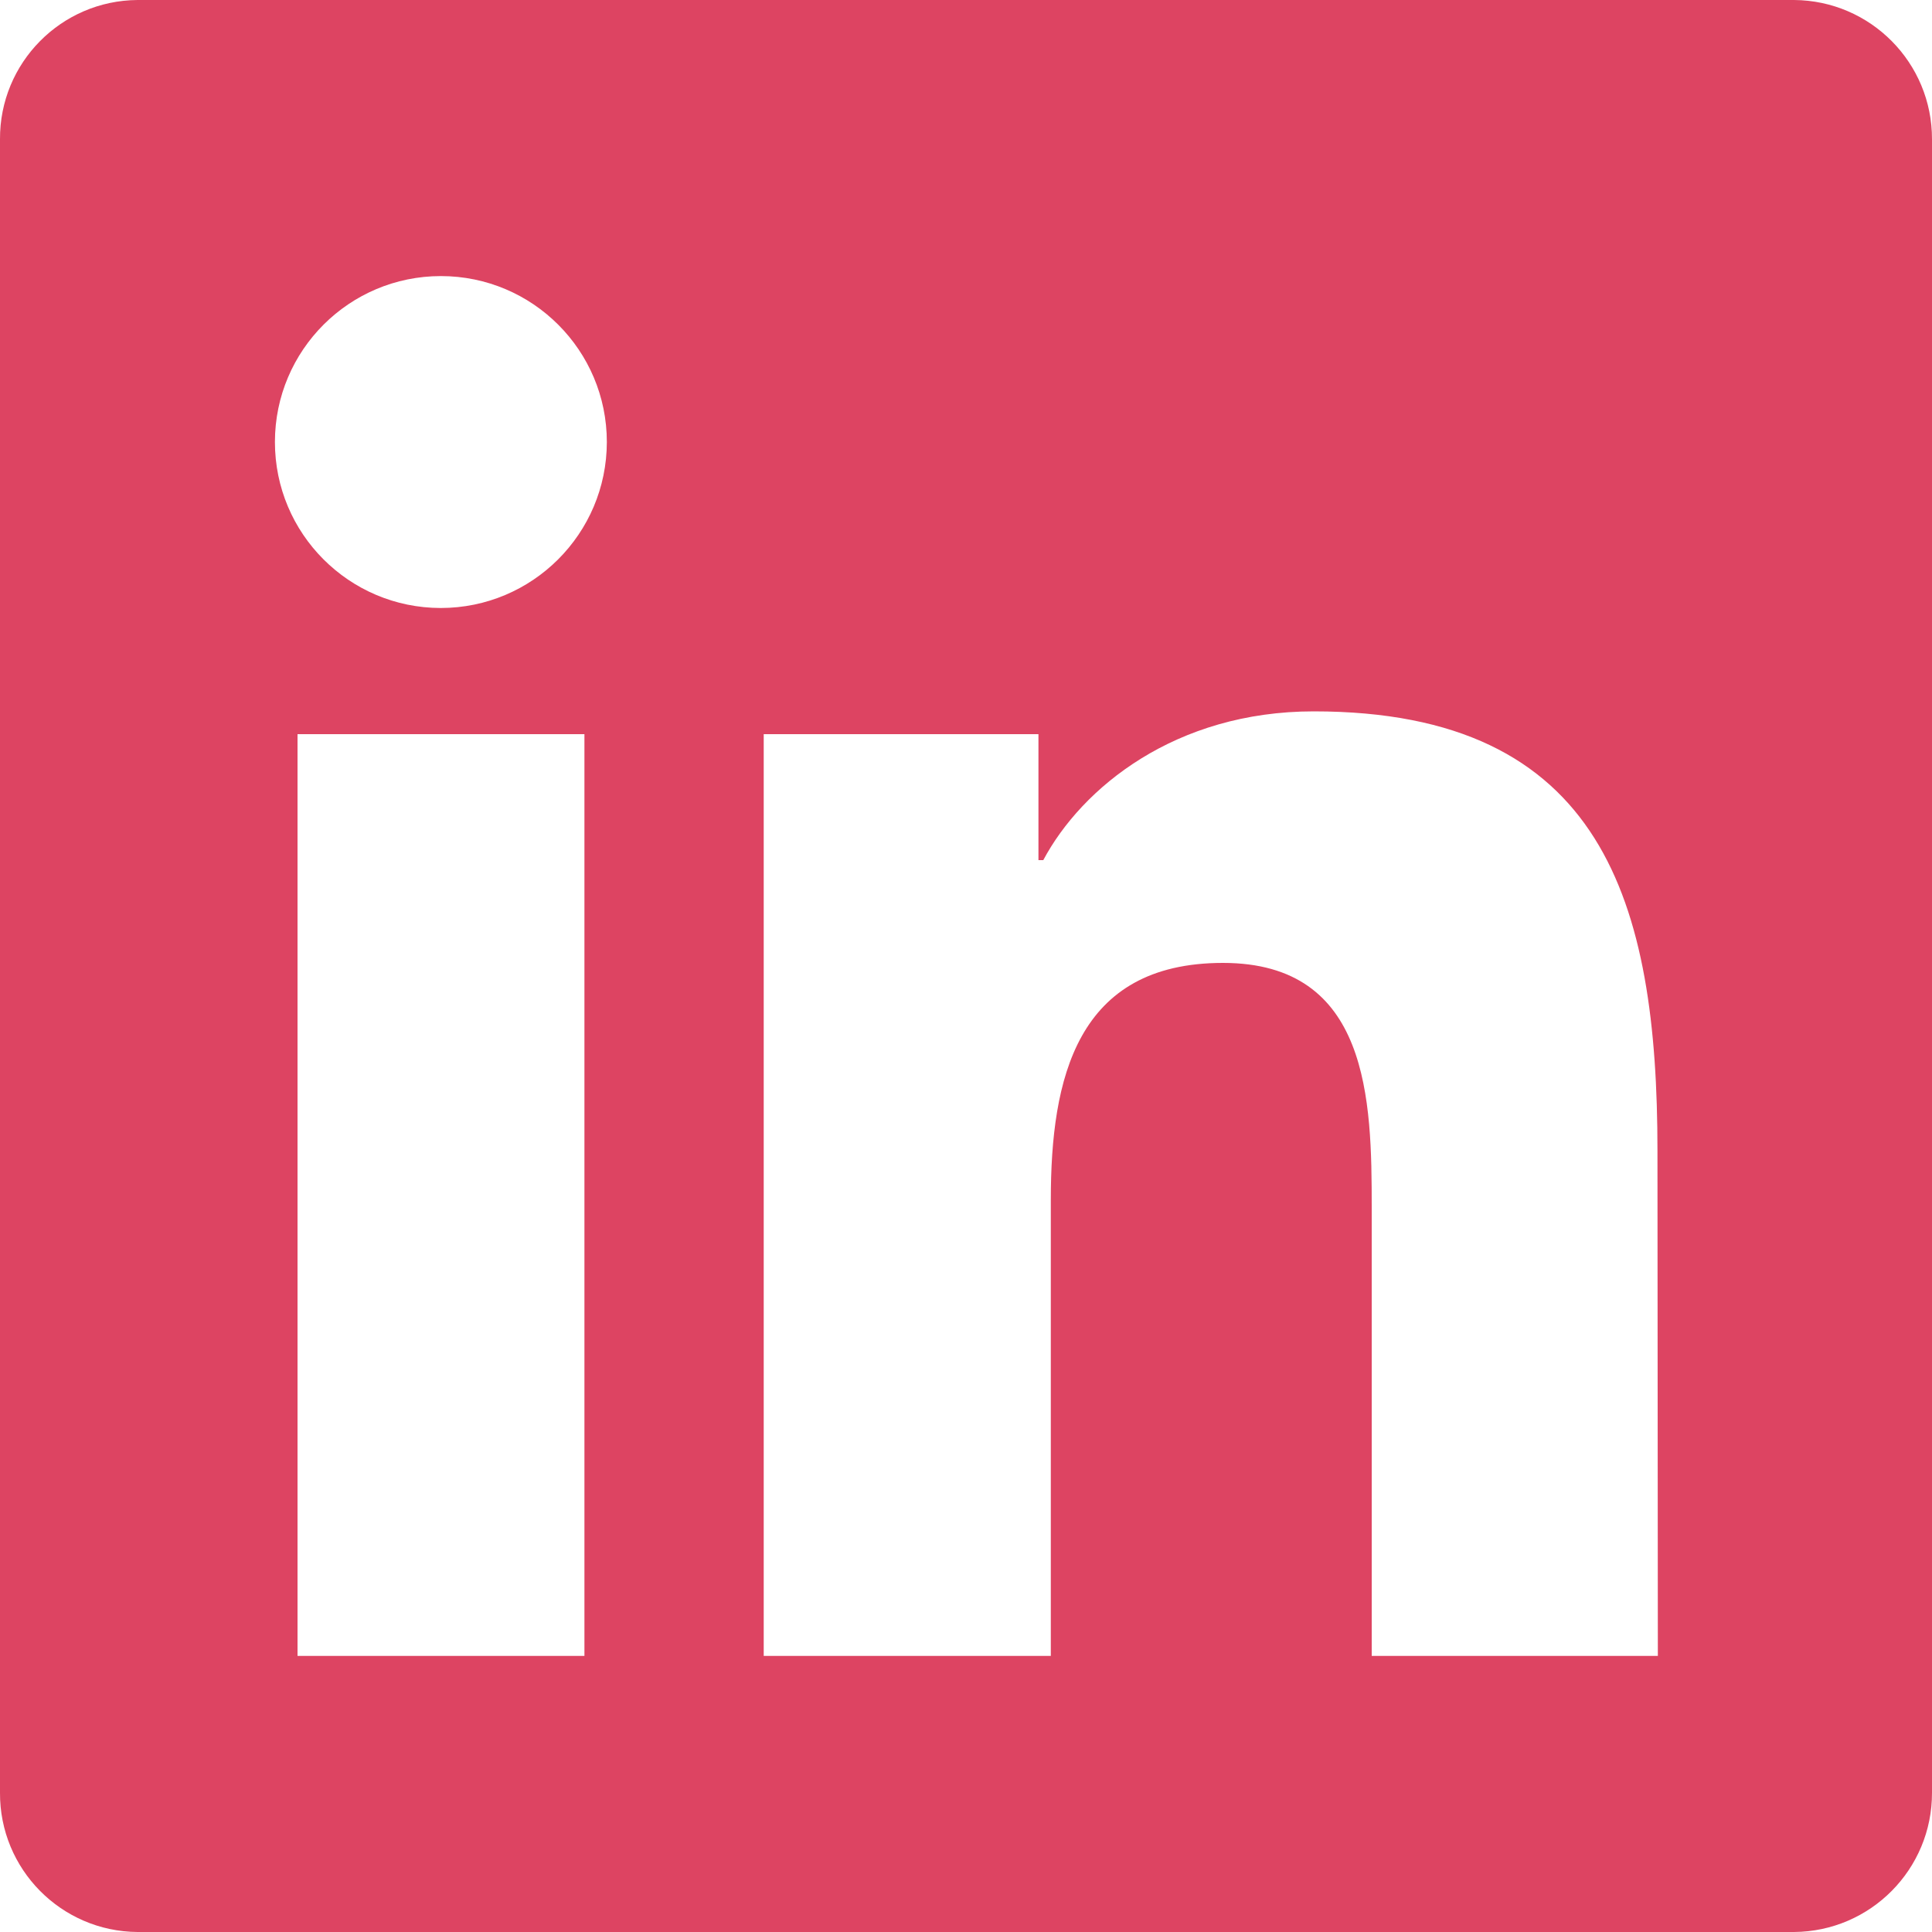
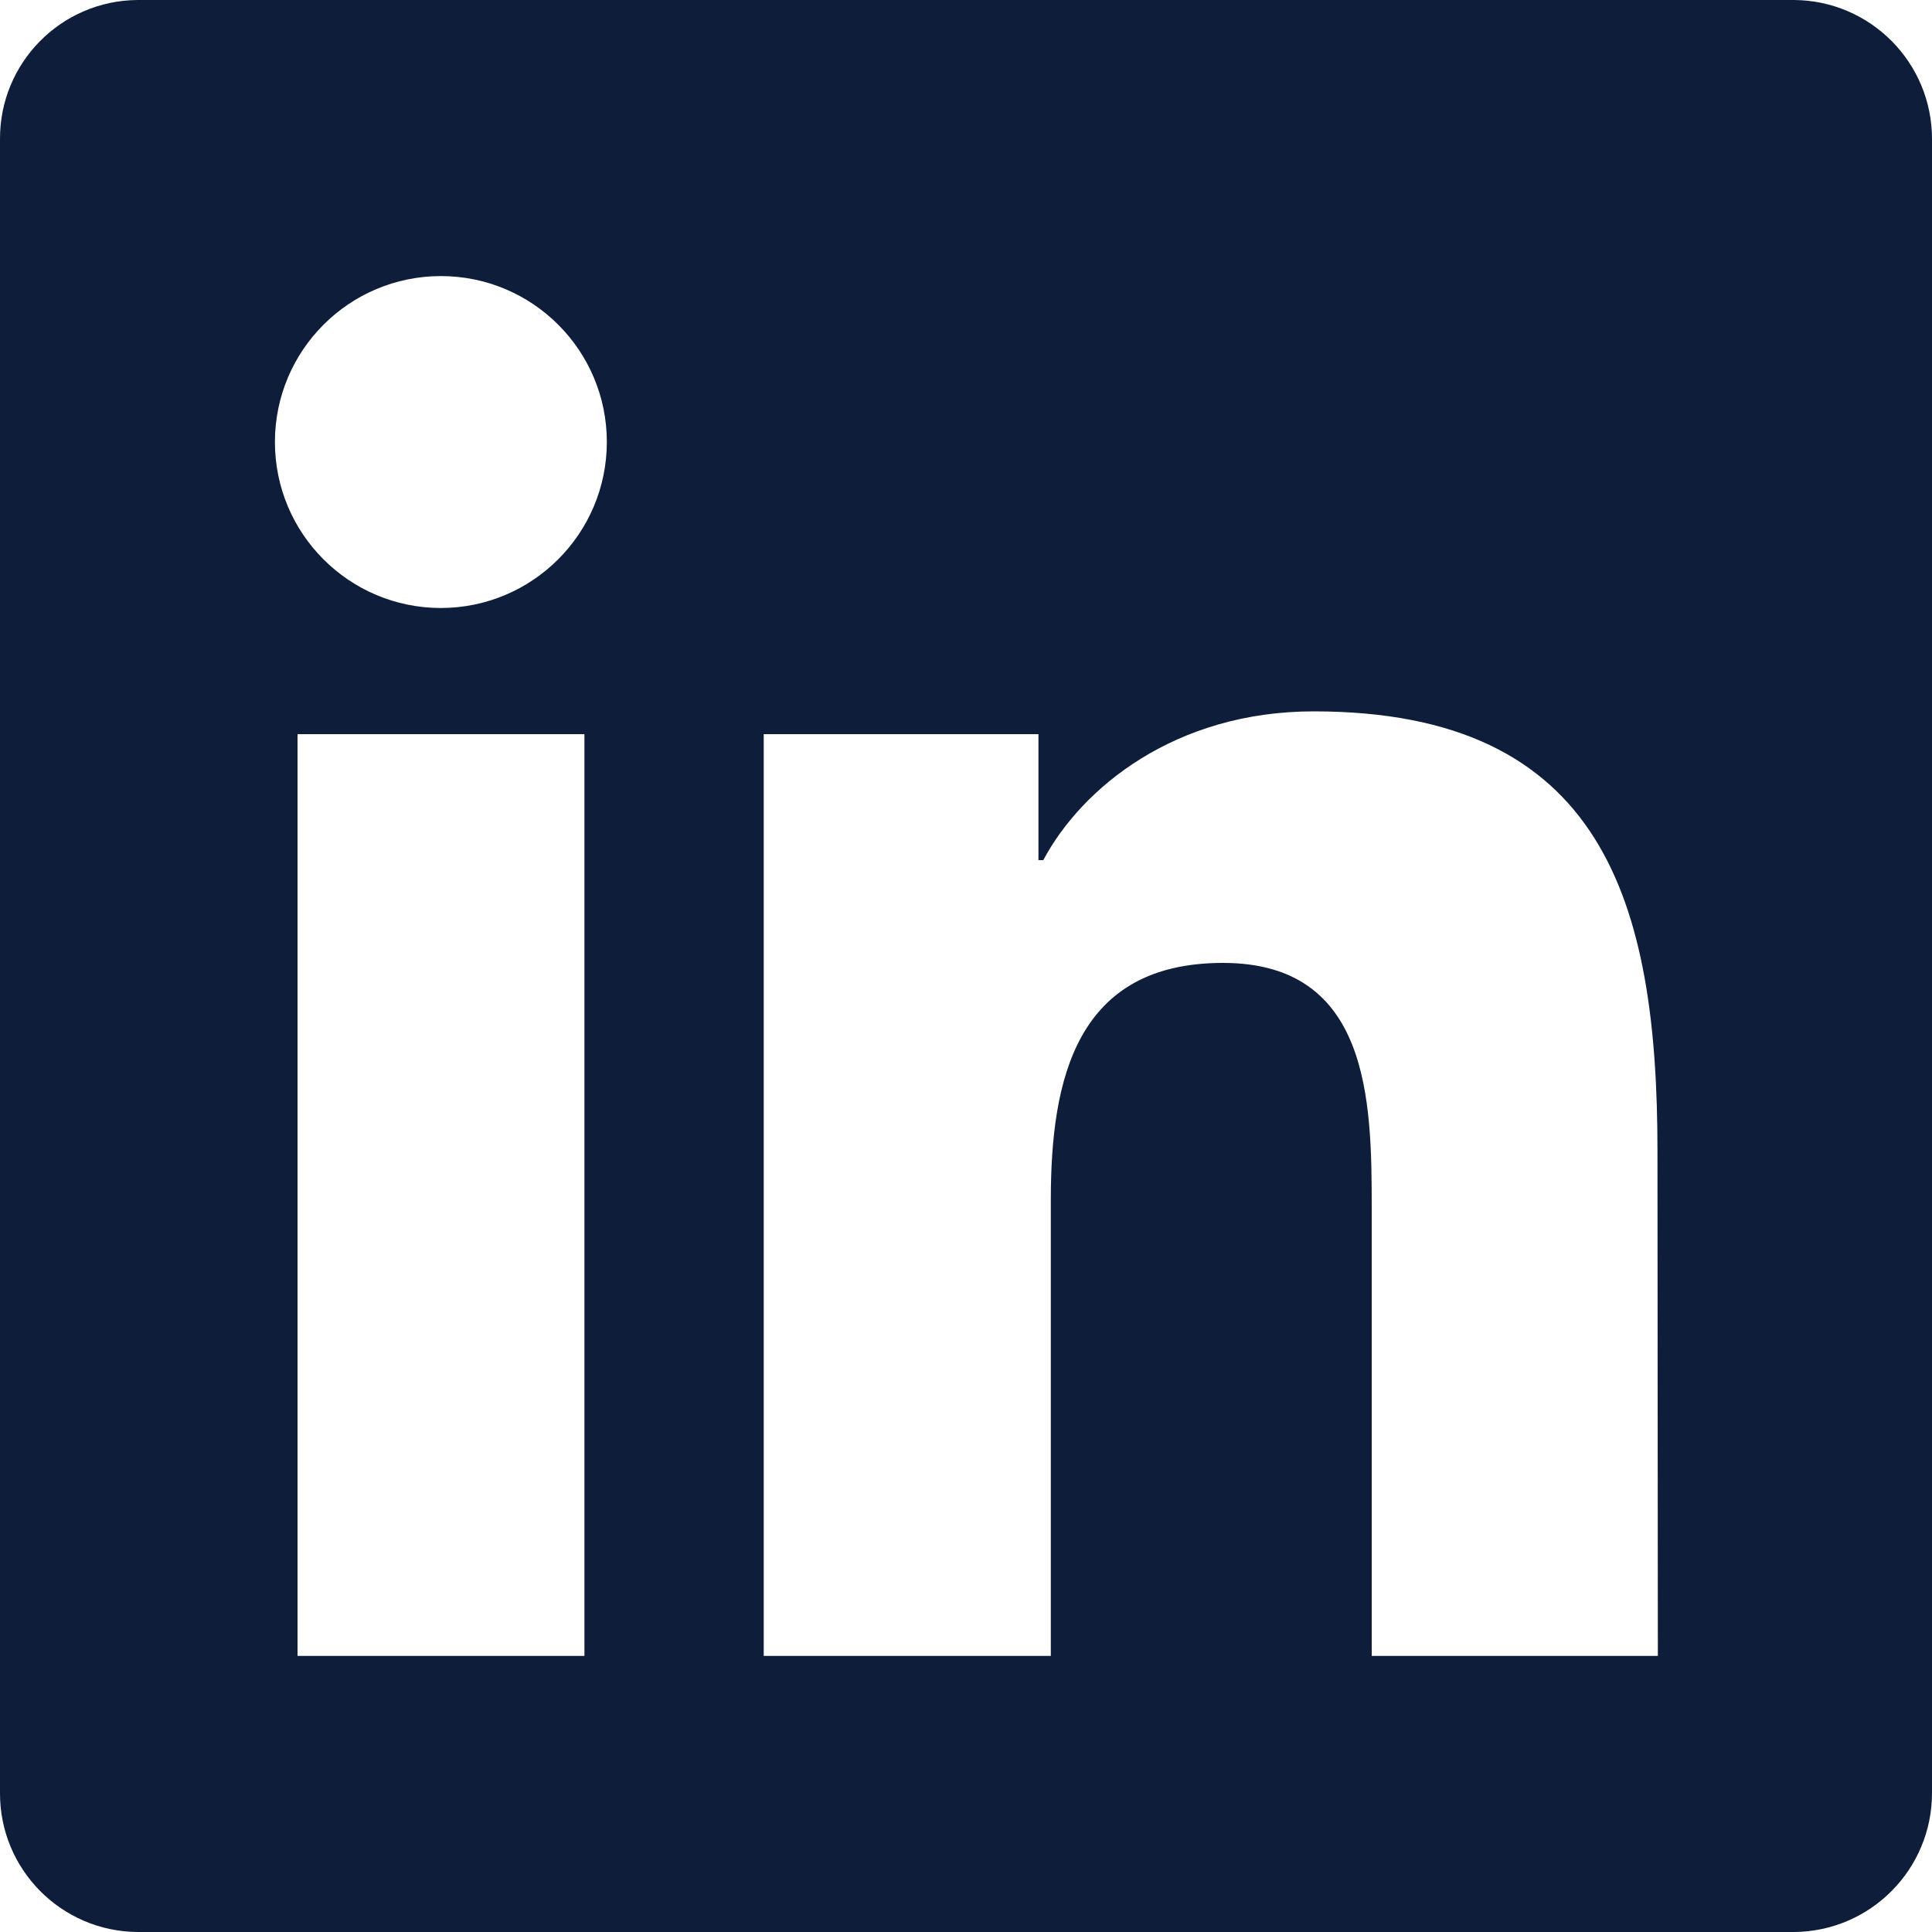
<svg xmlns="http://www.w3.org/2000/svg" class="svg-snoweb svg-theme-dark" x="0" y="0" width="5%" height="5%" viewBox="0 0 100 100" preserveAspectRatio="xMidYMid meet">
  <defs>
    <style>
        
            
            
            
        

        .svg-fill-primary {
-             fill: #dd4462;
+             fill: #0E1E3A;
        }

        .svg-fill-secondary {
            fill: #65CDAE;
        }

        .svg-fill-tertiary {
            fill: #f5c676;
        }

        .svg-stroke-primary {
            stroke: #f5c676;
        }

        .svg-stroke-secondary {
            stroke: #65CDAE;
        }

        .svg-stroke-tertiary {
            stroke: #f5c676;
        }
    </style>
  </defs>
  <path class="svg-fill-primary" d="M92.86,0H7.12A7.17,7.17,0,0,0,0,7.21V92.79A7.17,7.17,0,0,0,7.12,100H92.86A7.19,7.19,0,0,0,100,92.79V7.21A7.19,7.19,0,0,0,92.86,0ZM30.22,85.71H15.4V38H30.25V85.71ZM22.81,31.47a8.59,8.59,0,1,1,8.6-8.59A8.6,8.6,0,0,1,22.81,31.47Zm63,54.24H71V62.5c0-5.54-.11-12.66-7.7-12.66s-8.91,6-8.91,12.26V85.71H39.53V38H53.75v6.52H54c2-3.75,6.83-7.7,14-7.7,15,0,17.79,9.89,17.79,22.74Z">
</path>
</svg>
